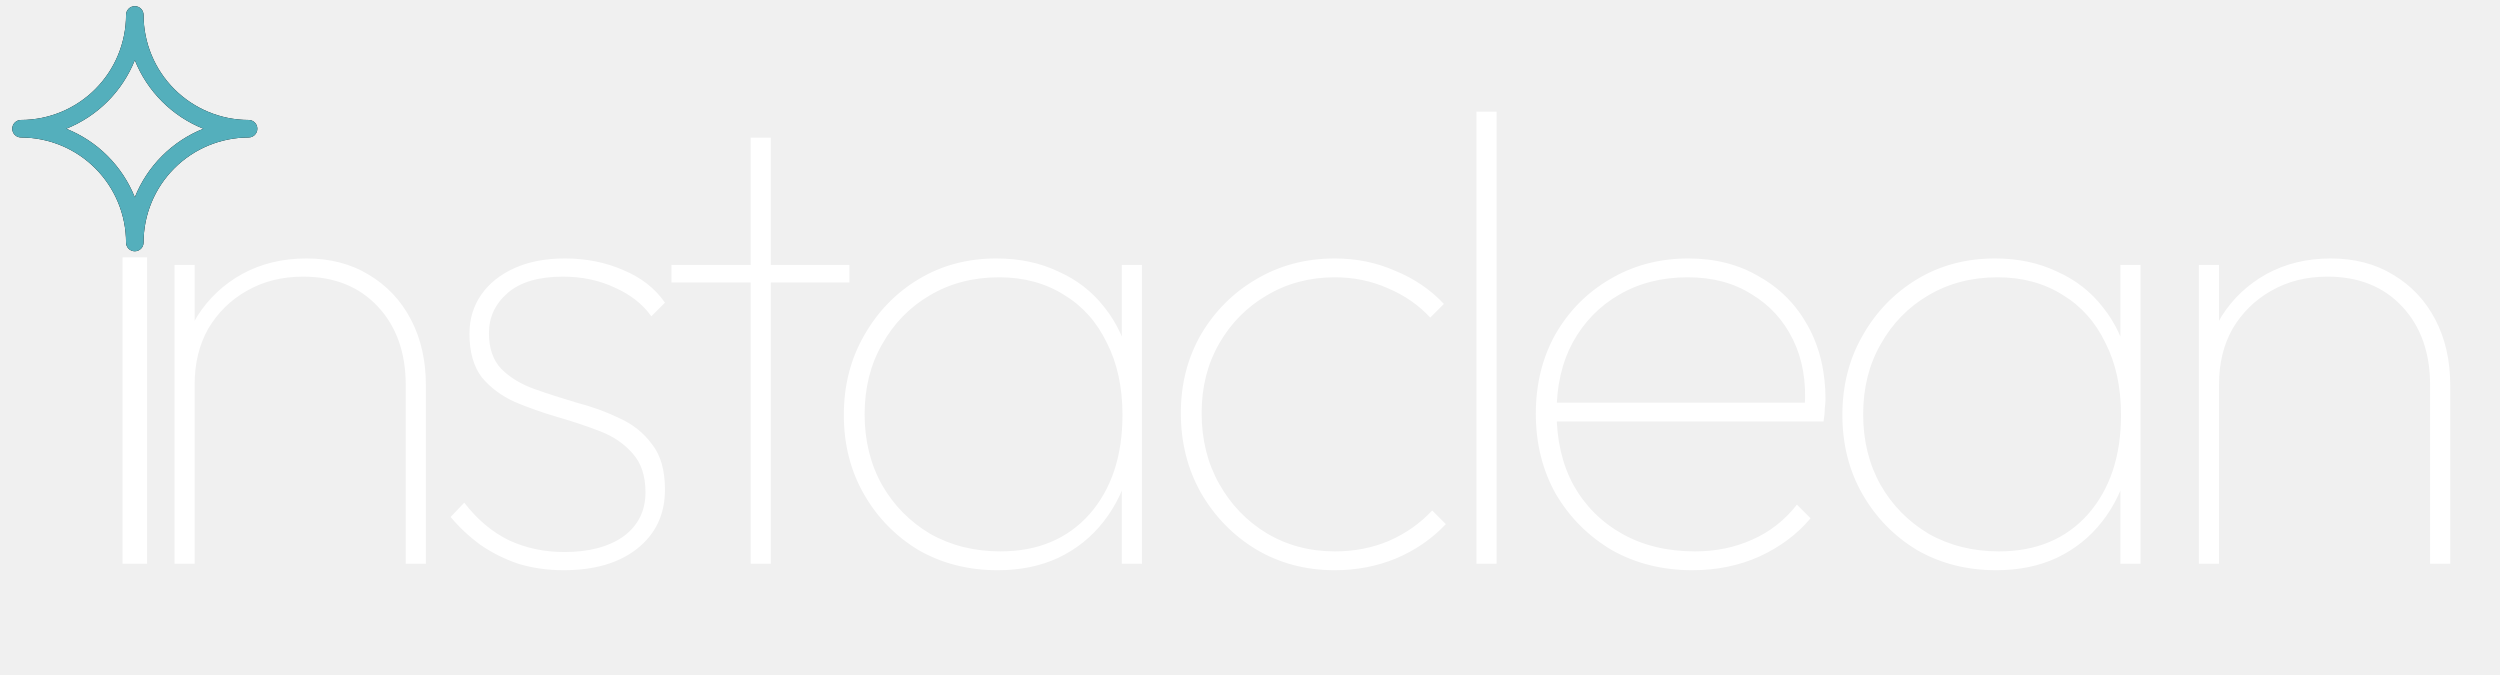
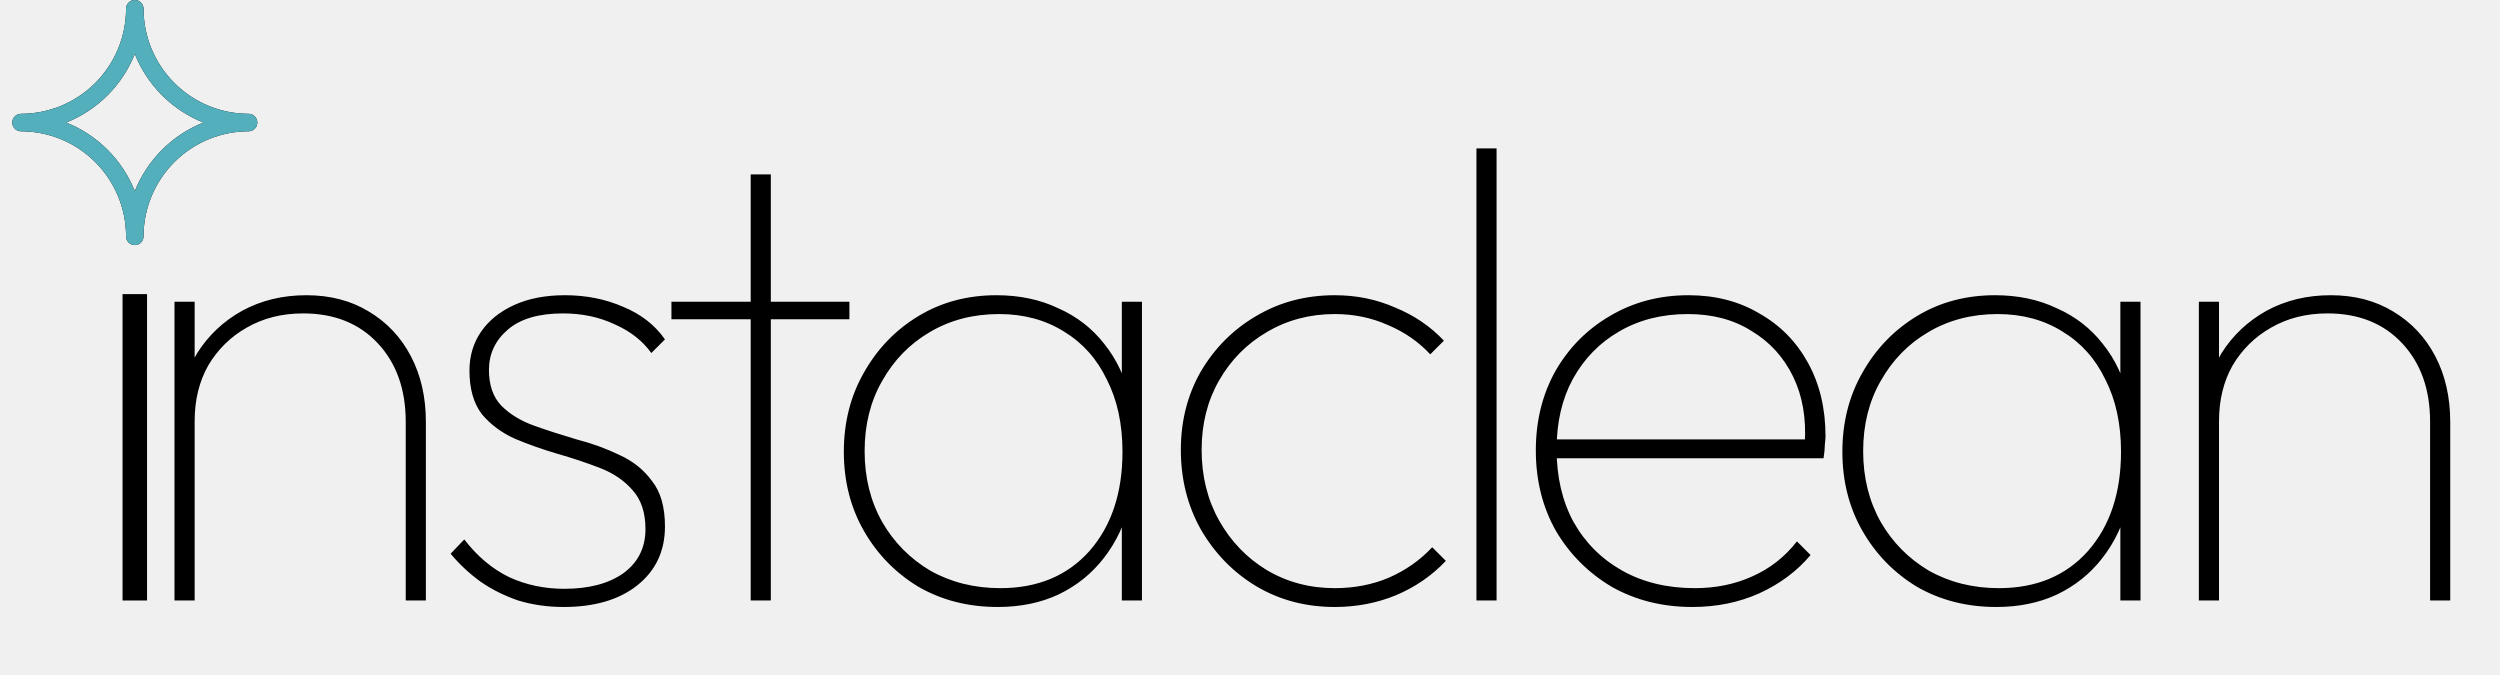
<svg xmlns="http://www.w3.org/2000/svg" width="204" height="55" viewBox="0 0 204 55" fill="none">
-   <g clip-path="url(#clip0_55_337)">
-     <path d="M33.108 46V31.425C33.108 28.775 32.348 26.637 30.829 25.012C29.31 23.387 27.278 22.574 24.734 22.574C23.003 22.574 21.466 22.963 20.123 23.74C18.816 24.482 17.773 25.507 16.996 26.814C16.254 28.121 15.883 29.641 15.883 31.372L14.77 30.736C14.77 28.899 15.212 27.256 16.095 25.807C17.014 24.358 18.233 23.21 19.752 22.362C21.307 21.514 23.056 21.09 24.999 21.09C26.942 21.09 28.638 21.532 30.087 22.415C31.571 23.298 32.719 24.517 33.532 26.072C34.345 27.627 34.751 29.411 34.751 31.425V46H33.108ZM14.24 46V21.62H15.883V46H14.24ZM45.993 46.53C44.685 46.53 43.449 46.353 42.283 46C41.152 45.611 40.127 45.099 39.209 44.463C38.29 43.792 37.477 43.032 36.771 42.184L37.884 41.018C38.944 42.396 40.163 43.421 41.541 44.092C42.919 44.728 44.42 45.046 46.046 45.046C48.06 45.046 49.667 44.622 50.869 43.774C52.07 42.891 52.671 41.689 52.671 40.17C52.671 38.827 52.318 37.767 51.611 36.99C50.94 36.213 50.056 35.612 48.961 35.188C47.865 34.764 46.7 34.375 45.463 34.022C44.261 33.669 43.113 33.262 42.018 32.803C40.922 32.308 40.022 31.637 39.315 30.789C38.644 29.906 38.308 28.722 38.308 27.238C38.308 26.037 38.626 24.977 39.262 24.058C39.898 23.139 40.799 22.415 41.965 21.885C43.131 21.355 44.509 21.09 46.099 21.09C47.83 21.09 49.42 21.408 50.869 22.044C52.318 22.645 53.448 23.528 54.261 24.694L53.148 25.807C52.441 24.818 51.452 24.04 50.18 23.475C48.908 22.874 47.495 22.574 45.94 22.574C43.961 22.574 42.459 23.016 41.435 23.899C40.41 24.782 39.898 25.878 39.898 27.185C39.898 28.422 40.233 29.393 40.905 30.1C41.611 30.807 42.513 31.354 43.608 31.743C44.703 32.132 45.852 32.503 47.053 32.856C48.289 33.174 49.456 33.598 50.551 34.128C51.646 34.623 52.529 35.329 53.201 36.248C53.907 37.131 54.261 38.368 54.261 39.958C54.261 41.972 53.501 43.58 51.982 44.781C50.498 45.947 48.502 46.53 45.993 46.53ZM61.256 46V11.232H62.899V46H61.256ZM54.79 23.051V21.62H69.312V23.051H54.79ZM81.418 46.53C79.015 46.53 76.86 45.982 74.952 44.887C73.079 43.756 71.595 42.237 70.5 40.329C69.405 38.421 68.857 36.266 68.857 33.863C68.857 31.46 69.405 29.305 70.5 27.397C71.595 25.454 73.079 23.917 74.952 22.786C76.825 21.655 78.945 21.09 81.312 21.09C83.185 21.09 84.863 21.443 86.347 22.15C87.866 22.821 89.121 23.793 90.11 25.065C91.135 26.337 91.841 27.856 92.23 29.623V37.944C91.806 39.711 91.082 41.248 90.057 42.555C89.068 43.827 87.831 44.816 86.347 45.523C84.898 46.194 83.255 46.53 81.418 46.53ZM81.63 44.993C84.669 44.993 87.089 43.986 88.891 41.972C90.693 39.923 91.594 37.22 91.594 33.863C91.594 31.602 91.17 29.641 90.322 27.98C89.509 26.284 88.343 24.977 86.824 24.058C85.305 23.104 83.538 22.627 81.524 22.627C79.404 22.627 77.514 23.122 75.853 24.111C74.228 25.065 72.938 26.39 71.984 28.086C71.03 29.747 70.553 31.655 70.553 33.81C70.553 35.965 71.03 37.891 71.984 39.587C72.938 41.248 74.245 42.573 75.906 43.562C77.602 44.516 79.51 44.993 81.63 44.993ZM91.541 46V39.481L92.018 33.439L91.541 27.556V21.62H93.184V46H91.541ZM108.918 46.53C106.551 46.53 104.413 45.965 102.505 44.834C100.632 43.703 99.13 42.166 98 40.223C96.904 38.28 96.357 36.107 96.357 33.704C96.357 31.337 96.904 29.199 98 27.291C99.13 25.383 100.632 23.881 102.505 22.786C104.413 21.655 106.551 21.09 108.918 21.09C110.685 21.09 112.328 21.426 113.847 22.097C115.402 22.733 116.727 23.634 117.822 24.8L116.709 25.913C115.755 24.888 114.607 24.093 113.264 23.528C111.921 22.927 110.473 22.627 108.918 22.627C106.869 22.627 105.014 23.122 103.353 24.111C101.728 25.065 100.438 26.372 99.484 28.033C98.53 29.694 98.053 31.584 98.053 33.704C98.053 35.859 98.53 37.785 99.484 39.481C100.438 41.177 101.728 42.52 103.353 43.509C105.014 44.498 106.869 44.993 108.918 44.993C110.508 44.993 111.974 44.71 113.317 44.145C114.695 43.544 115.879 42.714 116.868 41.654L117.981 42.767C116.85 43.968 115.49 44.905 113.9 45.576C112.345 46.212 110.685 46.53 108.918 46.53ZM120.478 46V9.112H122.121V46H120.478ZM138.096 46.53C135.658 46.53 133.467 45.982 131.524 44.887C129.616 43.756 128.096 42.237 126.966 40.329C125.87 38.386 125.323 36.195 125.323 33.757C125.323 31.354 125.853 29.199 126.913 27.291C128.008 25.383 129.492 23.881 131.365 22.786C133.273 21.655 135.41 21.09 137.778 21.09C139.968 21.09 141.894 21.585 143.555 22.574C145.251 23.528 146.576 24.871 147.53 26.602C148.484 28.333 148.961 30.33 148.961 32.591C148.961 32.732 148.943 32.962 148.908 33.28C148.908 33.563 148.872 33.934 148.802 34.393H126.489V32.856H147.742L147.265 33.227C147.406 31.142 147.088 29.305 146.311 27.715C145.533 26.125 144.403 24.888 142.919 24.005C141.47 23.086 139.739 22.627 137.725 22.627C135.605 22.627 133.732 23.104 132.107 24.058C130.517 24.977 129.262 26.266 128.344 27.927C127.46 29.552 127.019 31.46 127.019 33.651C127.019 35.912 127.478 37.891 128.397 39.587C129.351 41.283 130.676 42.608 132.372 43.562C134.068 44.516 136.046 44.993 138.308 44.993C140.004 44.993 141.558 44.675 142.972 44.039C144.42 43.403 145.639 42.449 146.629 41.177L147.742 42.29C146.646 43.597 145.251 44.64 143.555 45.417C141.894 46.159 140.074 46.53 138.096 46.53ZM162.899 46.53C160.497 46.53 158.341 45.982 156.433 44.887C154.561 43.756 153.077 42.237 151.981 40.329C150.886 38.421 150.338 36.266 150.338 33.863C150.338 31.46 150.886 29.305 151.981 27.397C153.077 25.454 154.561 23.917 156.433 22.786C158.306 21.655 160.426 21.09 162.793 21.09C164.666 21.09 166.344 21.443 167.828 22.15C169.348 22.821 170.602 23.793 171.591 25.065C172.616 26.337 173.323 27.856 173.711 29.623V37.944C173.287 39.711 172.563 41.248 171.538 42.555C170.549 43.827 169.312 44.816 167.828 45.523C166.38 46.194 164.737 46.53 162.899 46.53ZM163.111 44.993C166.15 44.993 168.57 43.986 170.372 41.972C172.174 39.923 173.075 37.22 173.075 33.863C173.075 31.602 172.651 29.641 171.803 27.98C170.991 26.284 169.825 24.977 168.305 24.058C166.786 23.104 165.019 22.627 163.005 22.627C160.885 22.627 158.995 23.122 157.334 24.111C155.709 25.065 154.419 26.39 153.465 28.086C152.511 29.747 152.034 31.655 152.034 33.81C152.034 35.965 152.511 37.891 153.465 39.587C154.419 41.248 155.727 42.573 157.387 43.562C159.083 44.516 160.991 44.993 163.111 44.993ZM173.022 46V39.481L173.499 33.439L173.022 27.556V21.62H174.665V46H173.022ZM198.296 46V31.425C198.296 28.775 197.537 26.637 196.017 25.012C194.498 23.387 192.466 22.574 189.922 22.574C188.191 22.574 186.654 22.963 185.311 23.74C184.004 24.482 182.962 25.507 182.184 26.814C181.442 28.121 181.071 29.641 181.071 31.372L179.958 30.736C179.958 28.899 180.4 27.256 181.283 25.807C182.202 24.358 183.421 23.21 184.94 22.362C186.495 21.514 188.244 21.09 190.187 21.09C192.131 21.09 193.827 21.532 195.275 22.415C196.759 23.298 197.908 24.517 198.72 26.072C199.533 27.627 199.939 29.411 199.939 31.425V46H198.296ZM179.428 46V21.62H181.071V46H179.428Z" fill="white" />
-     <mask id="path-2-inside-1_55_337" fill="white">
-       <path d="M20.286 9.79C18.013 9.787 15.835 8.883 14.228 7.276C12.621 5.669 11.717 3.491 11.714 1.218C11.714 1.029 11.639 0.847 11.505 0.713C11.371 0.579 11.189 0.504 11 0.504C10.811 0.504 10.629 0.579 10.495 0.713C10.361 0.847 10.286 1.029 10.286 1.218C10.283 3.491 9.379 5.669 7.772 7.276C6.165 8.883 3.987 9.787 1.714 9.79C1.525 9.79 1.343 9.865 1.209 9.999C1.075 10.133 1 10.315 1 10.504C1 10.693 1.075 10.875 1.209 11.009C1.343 11.143 1.525 11.218 1.714 11.218C3.987 11.221 6.165 12.125 7.772 13.732C9.379 15.338 10.283 17.517 10.286 19.79C10.286 19.979 10.361 20.161 10.495 20.295C10.629 20.429 10.811 20.504 11 20.504C11.189 20.504 11.371 20.429 11.505 20.295C11.639 20.161 11.714 19.979 11.714 19.79C11.717 17.517 12.621 15.338 14.228 13.732C15.835 12.125 18.013 11.221 20.286 11.218C20.475 11.218 20.657 11.143 20.791 11.009C20.925 10.875 21 10.693 21 10.504C21 10.315 20.925 10.133 20.791 9.999C20.657 9.865 20.475 9.79 20.286 9.79ZM11 16.099C10.495 14.836 9.738 13.689 8.777 12.727C7.815 11.765 6.668 11.009 5.404 10.504C6.668 9.999 7.815 9.242 8.777 8.28C9.738 7.319 10.495 6.171 11 4.908C11.505 6.171 12.261 7.319 13.223 8.28C14.185 9.242 15.332 9.999 16.596 10.504C15.332 11.009 14.185 11.765 13.223 12.727C12.261 13.689 11.505 14.836 11 16.099Z" />
+   <g clip-path="url(#clip0_109_117)">
+     <path d="M33.108 49V34.425C33.108 31.775 32.348 29.637 30.829 28.012C29.31 26.387 27.278 25.574 24.734 25.574C23.003 25.574 21.466 25.963 20.123 26.74C18.816 27.482 17.773 28.507 16.996 29.814C16.254 31.121 15.883 32.641 15.883 34.372L14.77 33.736C14.77 31.899 15.212 30.256 16.095 28.807C17.014 27.358 18.233 26.21 19.752 25.362C21.307 24.514 23.056 24.09 24.999 24.09C26.942 24.09 28.638 24.532 30.087 25.415C31.571 26.298 32.719 27.517 33.532 29.072C34.345 30.627 34.751 32.411 34.751 34.425V49H33.108ZM14.24 49V24.62H15.883V49H14.24ZM45.993 49.53C44.685 49.53 43.449 49.353 42.283 49C41.152 48.611 40.127 48.099 39.209 47.463C38.29 46.792 37.477 46.032 36.771 45.184L37.884 44.018C38.944 45.396 40.163 46.421 41.541 47.092C42.919 47.728 44.42 48.046 46.046 48.046C48.06 48.046 49.667 47.622 50.869 46.774C52.07 45.891 52.671 44.689 52.671 43.17C52.671 41.827 52.318 40.767 51.611 39.99C50.94 39.213 50.056 38.612 48.961 38.188C47.865 37.764 46.7 37.375 45.463 37.022C44.261 36.669 43.113 36.262 42.018 35.803C40.922 35.308 40.022 34.637 39.315 33.789C38.644 32.906 38.308 31.722 38.308 30.238C38.308 29.037 38.626 27.977 39.262 27.058C39.898 26.139 40.799 25.415 41.965 24.885C43.131 24.355 44.509 24.09 46.099 24.09C47.83 24.09 49.42 24.408 50.869 25.044C52.318 25.645 53.448 26.528 54.261 27.694L53.148 28.807C52.441 27.818 51.452 27.04 50.18 26.475C48.908 25.874 47.495 25.574 45.94 25.574C43.961 25.574 42.459 26.016 41.435 26.899C40.41 27.782 39.898 28.878 39.898 30.185C39.898 31.422 40.233 32.393 40.905 33.1C41.611 33.807 42.513 34.354 43.608 34.743C44.703 35.132 45.852 35.503 47.053 35.856C48.289 36.174 49.456 36.598 50.551 37.128C51.646 37.623 52.529 38.329 53.201 39.248C53.907 40.131 54.261 41.368 54.261 42.958C54.261 44.972 53.501 46.58 51.982 47.781C50.498 48.947 48.502 49.53 45.993 49.53ZM61.256 49V14.232H62.899V49H61.256ZM54.79 26.051V24.62H69.312V26.051H54.79ZM81.418 49.53C79.015 49.53 76.86 48.982 74.952 47.887C73.079 46.756 71.595 45.237 70.5 43.329C69.405 41.421 68.857 39.266 68.857 36.863C68.857 34.46 69.405 32.305 70.5 30.397C71.595 28.454 73.079 26.917 74.952 25.786C76.825 24.655 78.945 24.09 81.312 24.09C83.185 24.09 84.863 24.443 86.347 25.15C87.866 25.821 89.121 26.793 90.11 28.065C91.135 29.337 91.841 30.856 92.23 32.623V40.944C91.806 42.711 91.082 44.248 90.057 45.555C89.068 46.827 87.831 47.816 86.347 48.523C84.898 49.194 83.255 49.53 81.418 49.53ZM81.63 47.993C84.669 47.993 87.089 46.986 88.891 44.972C90.693 42.923 91.594 40.22 91.594 36.863C91.594 34.602 91.17 32.641 90.322 30.98C89.509 29.284 88.343 27.977 86.824 27.058C85.305 26.104 83.538 25.627 81.524 25.627C79.404 25.627 77.514 26.122 75.853 27.111C74.228 28.065 72.938 29.39 71.984 31.086C71.03 32.747 70.553 34.655 70.553 36.81C70.553 38.965 71.03 40.891 71.984 42.587C72.938 44.248 74.245 45.573 75.906 46.562C77.602 47.516 79.51 47.993 81.63 47.993ZM91.541 49V42.481L92.018 36.439L91.541 30.556V24.62H93.184V49H91.541ZM108.918 49.53C106.551 49.53 104.413 48.965 102.505 47.834C100.632 46.703 99.13 45.166 98 43.223C96.904 41.28 96.357 39.107 96.357 36.704C96.357 34.337 96.904 32.199 98 30.291C99.13 28.383 100.632 26.881 102.505 25.786C104.413 24.655 106.551 24.09 108.918 24.09C110.685 24.09 112.328 24.426 113.847 25.097C115.402 25.733 116.727 26.634 117.822 27.8L116.709 28.913C115.755 27.888 114.607 27.093 113.264 26.528C111.921 25.927 110.473 25.627 108.918 25.627C106.869 25.627 105.014 26.122 103.353 27.111C101.728 28.065 100.438 29.372 99.484 31.033C98.53 32.694 98.053 34.584 98.053 36.704C98.053 38.859 98.53 40.785 99.484 42.481C100.438 44.177 101.728 45.52 103.353 46.509C105.014 47.498 106.869 47.993 108.918 47.993C110.508 47.993 111.974 47.71 113.317 47.145C114.695 46.544 115.879 45.714 116.868 44.654L117.981 45.767C116.85 46.968 115.49 47.905 113.9 48.576C112.345 49.212 110.685 49.53 108.918 49.53ZM120.478 49V12.112H122.121V49H120.478ZM138.096 49.53C135.658 49.53 133.467 48.982 131.524 47.887C129.616 46.756 128.096 45.237 126.966 43.329C125.87 41.386 125.323 39.195 125.323 36.757C125.323 34.354 125.853 32.199 126.913 30.291C128.008 28.383 129.492 26.881 131.365 25.786C133.273 24.655 135.41 24.09 137.778 24.09C139.968 24.09 141.894 24.585 143.555 25.574C145.251 26.528 146.576 27.871 147.53 29.602C148.484 31.333 148.961 33.33 148.961 35.591C148.961 35.732 148.943 35.962 148.908 36.28C148.908 36.563 148.872 36.934 148.802 37.393H126.489V35.856H147.742L147.265 36.227C147.406 34.142 147.088 32.305 146.311 30.715C145.533 29.125 144.403 27.888 142.919 27.005C141.47 26.086 139.739 25.627 137.725 25.627C135.605 25.627 133.732 26.104 132.107 27.058C130.517 27.977 129.262 29.266 128.344 30.927C127.46 32.552 127.019 34.46 127.019 36.651C127.019 38.912 127.478 40.891 128.397 42.587C129.351 44.283 130.676 45.608 132.372 46.562C134.068 47.516 136.046 47.993 138.308 47.993C140.004 47.993 141.558 47.675 142.972 47.039C144.42 46.403 145.639 45.449 146.629 44.177L147.742 45.29C146.646 46.597 145.251 47.64 143.555 48.417C141.894 49.159 140.074 49.53 138.096 49.53ZM162.899 49.53C160.497 49.53 158.341 48.982 156.433 47.887C154.561 46.756 153.077 45.237 151.981 43.329C150.886 41.421 150.338 39.266 150.338 36.863C150.338 34.46 150.886 32.305 151.981 30.397C153.077 28.454 154.561 26.917 156.433 25.786C158.306 24.655 160.426 24.09 162.793 24.09C164.666 24.09 166.344 24.443 167.828 25.15C169.348 25.821 170.602 26.793 171.591 28.065C172.616 29.337 173.323 30.856 173.711 32.623V40.944C173.287 42.711 172.563 44.248 171.538 45.555C170.549 46.827 169.312 47.816 167.828 48.523C166.38 49.194 164.737 49.53 162.899 49.53ZM163.111 47.993C166.15 47.993 168.57 46.986 170.372 44.972C172.174 42.923 173.075 40.22 173.075 36.863C173.075 34.602 172.651 32.641 171.803 30.98C170.991 29.284 169.825 27.977 168.305 27.058C166.786 26.104 165.019 25.627 163.005 25.627C160.885 25.627 158.995 26.122 157.334 27.111C155.709 28.065 154.419 29.39 153.465 31.086C152.511 32.747 152.034 34.655 152.034 36.81C152.034 38.965 152.511 40.891 153.465 42.587C154.419 44.248 155.727 45.573 157.387 46.562C159.083 47.516 160.991 47.993 163.111 47.993ZM173.022 49V42.481L173.499 36.439L173.022 30.556V24.62H174.665V49H173.022ZM198.296 49V34.425C198.296 31.775 197.537 29.637 196.017 28.012C194.498 26.387 192.466 25.574 189.922 25.574C188.191 25.574 186.654 25.963 185.311 26.74C184.004 27.482 182.962 28.507 182.184 29.814C181.442 31.121 181.071 32.641 181.071 34.372L179.958 33.736C179.958 31.899 180.4 30.256 181.283 28.807C182.202 27.358 183.421 26.21 184.94 25.362C186.495 24.514 188.244 24.09 190.187 24.09C192.131 24.09 193.827 24.532 195.275 25.415C196.759 26.298 197.908 27.517 198.72 29.072C199.533 30.627 199.939 32.411 199.939 34.425V49H198.296ZM179.428 49V24.62H181.071V49H179.428Z" fill="black" />
+     <mask id="path-2-inside-1_109_117" fill="white">
+       <path d="M20.286 9.286C18.013 9.283 15.835 8.379 14.228 6.772C12.621 5.165 11.717 2.987 11.714 0.714C11.714 0.525 11.639 0.343 11.505 0.209C11.371 0.075 11.189 0 11 0C10.811 0 10.629 0.075 10.495 0.209C10.361 0.343 10.286 0.525 10.286 0.714C10.283 2.987 9.379 5.165 7.772 6.772C6.165 8.379 3.987 9.283 1.714 9.286C1.525 9.286 1.343 9.361 1.209 9.495C1.075 9.629 1 9.811 1 10C1 10.189 1.075 10.371 1.209 10.505C1.343 10.639 1.525 10.714 1.714 10.714C3.987 10.717 6.165 11.621 7.772 13.228C9.379 14.835 10.283 17.013 10.286 19.286C10.286 19.475 10.361 19.657 10.495 19.791C10.629 19.925 10.811 20 11 20C11.189 20 11.371 19.925 11.505 19.791C11.639 19.657 11.714 19.475 11.714 19.286C11.717 17.013 12.621 14.835 14.228 13.228C15.835 11.621 18.013 10.717 20.286 10.714C20.475 10.714 20.657 10.639 20.791 10.505C20.925 10.371 21 10.189 21 10C21 9.811 20.925 9.629 20.791 9.495C20.657 9.361 20.475 9.286 20.286 9.286ZM11 15.595C10.495 14.332 9.738 13.185 8.777 12.223C7.815 11.261 6.668 10.505 5.404 10C6.668 9.495 7.815 8.738 8.777 7.777C9.738 6.815 10.495 5.668 11 4.404C11.505 5.668 12.261 6.815 13.223 7.777C14.185 8.738 15.332 9.495 16.596 10C15.332 10.505 14.185 11.261 13.223 12.223C12.261 13.185 11.505 14.332 11 15.595Z" />
    </mask>
-     <path d="M20.286 9.79C18.013 9.787 15.835 8.883 14.228 7.276C12.621 5.669 11.717 3.491 11.714 1.218C11.714 1.029 11.639 0.847 11.505 0.713C11.371 0.579 11.189 0.504 11 0.504C10.811 0.504 10.629 0.579 10.495 0.713C10.361 0.847 10.286 1.029 10.286 1.218C10.283 3.491 9.379 5.669 7.772 7.276C6.165 8.883 3.987 9.787 1.714 9.79C1.525 9.79 1.343 9.865 1.209 9.999C1.075 10.133 1 10.315 1 10.504C1 10.693 1.075 10.875 1.209 11.009C1.343 11.143 1.525 11.218 1.714 11.218C3.987 11.221 6.165 12.125 7.772 13.732C9.379 15.338 10.283 17.517 10.286 19.79C10.286 19.979 10.361 20.161 10.495 20.295C10.629 20.429 10.811 20.504 11 20.504C11.189 20.504 11.371 20.429 11.505 20.295C11.639 20.161 11.714 19.979 11.714 19.79C11.717 17.517 12.621 15.338 14.228 13.732C15.835 12.125 18.013 11.221 20.286 11.218C20.475 11.218 20.657 11.143 20.791 11.009C20.925 10.875 21 10.693 21 10.504C21 10.315 20.925 10.133 20.791 9.999C20.657 9.865 20.475 9.79 20.286 9.79ZM11 16.099C10.495 14.836 9.738 13.689 8.777 12.727C7.815 11.765 6.668 11.009 5.404 10.504C6.668 9.999 7.815 9.242 8.777 8.28C9.738 7.319 10.495 6.171 11 4.908C11.505 6.171 12.261 7.319 13.223 8.28C14.185 9.242 15.332 9.999 16.596 10.504C15.332 11.009 14.185 11.765 13.223 12.727C12.261 13.689 11.505 14.836 11 16.099Z" fill="black" />
-     <path d="M20.286 9.79L20.279 15.79H20.286V9.79ZM11.714 1.218L5.714 1.218L5.714 1.225L11.714 1.218ZM11 0.504L11 -5.496L11 0.504ZM10.286 1.218L16.286 1.225V1.218H10.286ZM1.714 9.79L1.714 15.79L1.721 15.79L1.714 9.79ZM1 10.504L-5 10.504L1 10.504ZM1.714 11.218L1.721 5.218H1.714V11.218ZM10.286 19.79L16.286 19.79L16.286 19.783L10.286 19.79ZM11.714 19.79L5.714 19.783V19.79H11.714ZM20.286 11.218L20.286 5.218L20.279 5.218L20.286 11.218ZM11 16.099L5.429 18.327C6.34 20.605 8.546 22.099 11 22.099C13.454 22.099 15.66 20.605 16.571 18.327L11 16.099ZM5.404 10.504L3.176 4.933C0.898 5.844 -0.596 8.05 -0.596 10.504C-0.596 12.957 0.898 15.164 3.176 16.075L5.404 10.504ZM11 4.908L16.571 2.68C15.66 0.402 13.454 -1.092 11 -1.092C8.546 -1.092 6.34 0.402 5.429 2.68L11 4.908ZM16.596 10.504L18.823 16.075C21.102 15.164 22.596 12.957 22.596 10.504C22.596 8.05 21.102 5.844 18.823 4.933L16.596 10.504ZM20.293 3.79C19.609 3.789 18.954 3.517 18.47 3.034L9.985 11.519C12.716 14.249 16.418 15.785 20.279 15.79L20.293 3.79ZM18.47 3.034C17.987 2.55 17.715 1.895 17.714 1.211L5.714 1.225C5.719 5.086 7.255 8.788 9.985 11.519L18.47 3.034ZM17.714 1.218C17.714 -0.563 17.007 -2.27 15.748 -3.53L7.262 4.956C6.271 3.964 5.714 2.62 5.714 1.218L17.714 1.218ZM15.748 -3.53C14.489 -4.789 12.781 -5.496 11 -5.496L11 6.504C9.598 6.504 8.254 5.947 7.262 4.956L15.748 -3.53ZM11 -5.496C9.219 -5.496 7.511 -4.789 6.252 -3.53L14.738 4.956C13.746 5.947 12.402 6.504 11 6.504L11 -5.496ZM6.252 -3.53C4.993 -2.27 4.286 -0.563 4.286 1.218H16.286C16.286 2.62 15.729 3.964 14.738 4.956L6.252 -3.53ZM4.286 1.211C4.285 1.895 4.013 2.55 3.53 3.034L12.015 11.519C14.745 8.788 16.281 5.086 16.286 1.225L4.286 1.211ZM3.53 3.034C3.046 3.517 2.391 3.789 1.707 3.79L1.721 15.79C5.583 15.785 9.285 14.249 12.015 11.519L3.53 3.034ZM1.714 3.79C-0.066 3.79 -1.774 4.497 -3.033 5.756L5.452 14.242C4.461 15.233 3.116 15.79 1.714 15.79V3.79ZM-3.033 5.756C-4.293 7.015 -5 8.723 -5 10.504L7 10.504C7 11.906 6.443 13.25 5.452 14.242L-3.033 5.756ZM-5 10.504C-5 12.285 -4.293 13.992 -3.033 15.252L5.452 6.766C6.443 7.758 7 9.102 7 10.504L-5 10.504ZM-3.033 15.252C-1.774 16.511 -0.066 17.218 1.714 17.218V5.218C3.116 5.218 4.461 5.775 5.452 6.766L-3.033 15.252ZM1.707 17.218C2.391 17.219 3.046 17.491 3.53 17.974L12.015 9.489C9.285 6.758 5.583 5.223 1.721 5.218L1.707 17.218ZM3.53 17.974C4.013 18.458 4.285 19.113 4.286 19.797L16.286 19.783C16.281 15.921 14.745 12.219 12.015 9.489L3.53 17.974ZM4.286 19.79C4.286 21.57 4.993 23.278 6.252 24.537L14.738 16.052C15.729 17.043 16.286 18.388 16.286 19.79L4.286 19.79ZM6.252 24.537C7.511 25.797 9.219 26.504 11 26.504V14.504C12.402 14.504 13.746 15.061 14.738 16.052L6.252 24.537ZM11 26.504C12.781 26.504 14.489 25.797 15.748 24.537L7.262 16.052C8.254 15.061 9.598 14.504 11 14.504V26.504ZM15.748 24.537C17.007 23.278 17.714 21.57 17.714 19.79H5.714C5.714 18.388 6.271 17.043 7.262 16.052L15.748 24.537ZM17.714 19.797C17.715 19.113 17.987 18.458 18.47 17.974L9.985 9.489C7.255 12.219 5.719 15.921 5.714 19.783L17.714 19.797ZM18.47 17.974C18.954 17.491 19.609 17.219 20.293 17.218L20.279 5.218C16.418 5.223 12.716 6.758 9.985 9.489L18.47 17.974ZM20.286 17.218C22.066 17.218 23.774 16.511 25.033 15.252L16.548 6.766C17.539 5.775 18.884 5.218 20.286 5.218L20.286 17.218ZM25.033 15.252C26.293 13.992 27 12.285 27 10.504H15C15 9.102 15.557 7.758 16.548 6.766L25.033 15.252ZM27 10.504C27 8.723 26.293 7.015 25.033 5.756L16.548 14.242C15.557 13.25 15 11.906 15 10.504H27ZM25.033 5.756C23.774 4.497 22.066 3.79 20.286 3.79V15.79C18.884 15.79 17.539 15.233 16.548 14.242L25.033 5.756ZM16.571 13.871C15.764 11.854 14.556 10.021 13.019 8.485L4.534 16.97C4.921 17.357 5.226 17.819 5.429 18.327L16.571 13.871ZM13.019 8.485C11.483 6.948 9.65 5.74 7.633 4.933L3.176 16.075C3.685 16.278 4.147 16.583 4.534 16.97L13.019 8.485ZM7.633 16.075C9.65 15.268 11.483 14.06 13.019 12.523L4.534 4.038C4.147 4.425 3.685 4.73 3.176 4.933L7.633 16.075ZM13.019 12.523C14.556 10.987 15.764 9.154 16.571 7.136L5.429 2.68C5.226 3.189 4.921 3.651 4.534 4.038L13.019 12.523ZM5.429 7.136C6.236 9.154 7.444 10.987 8.981 12.523L17.466 4.038C17.079 3.651 16.774 3.189 16.571 2.68L5.429 7.136ZM8.981 12.523C10.517 14.06 12.35 15.268 14.367 16.075L18.823 4.933C18.315 4.73 17.853 4.425 17.466 4.038L8.981 12.523ZM14.367 4.933C12.35 5.74 10.517 6.948 8.981 8.485L17.466 16.97C17.853 16.583 18.315 16.278 18.823 16.075L14.367 4.933ZM8.981 8.485C7.444 10.021 6.236 11.854 5.429 13.871L16.571 18.327C16.774 17.819 17.079 17.357 17.466 16.97L8.981 8.485Z" fill="#54AFBC" mask="url(#path-2-inside-1_55_337)" />
-     <rect x="10" y="21" width="2" height="25" fill="white" />
+     <path d="M20.286 9.286C18.013 9.283 15.835 8.379 14.228 6.772C12.621 5.165 11.717 2.987 11.714 0.714C11.714 0.525 11.639 0.343 11.505 0.209C11.371 0.075 11.189 0 11 0C10.811 0 10.629 0.075 10.495 0.209C10.361 0.343 10.286 0.525 10.286 0.714C10.283 2.987 9.379 5.165 7.772 6.772C6.165 8.379 3.987 9.283 1.714 9.286C1.525 9.286 1.343 9.361 1.209 9.495C1.075 9.629 1 9.811 1 10C1 10.189 1.075 10.371 1.209 10.505C1.343 10.639 1.525 10.714 1.714 10.714C3.987 10.717 6.165 11.621 7.772 13.228C9.379 14.835 10.283 17.013 10.286 19.286C10.286 19.475 10.361 19.657 10.495 19.791C10.629 19.925 10.811 20 11 20C11.189 20 11.371 19.925 11.505 19.791C11.639 19.657 11.714 19.475 11.714 19.286C11.717 17.013 12.621 14.835 14.228 13.228C15.835 11.621 18.013 10.717 20.286 10.714C20.475 10.714 20.657 10.639 20.791 10.505C20.925 10.371 21 10.189 21 10C21 9.811 20.925 9.629 20.791 9.495C20.657 9.361 20.475 9.286 20.286 9.286ZM11 15.595C10.495 14.332 9.738 13.185 8.777 12.223C7.815 11.261 6.668 10.505 5.404 10C6.668 9.495 7.815 8.738 8.777 7.777C9.738 6.815 10.495 5.668 11 4.404C11.505 5.668 12.261 6.815 13.223 7.777C14.185 8.738 15.332 9.495 16.596 10C15.332 10.505 14.185 11.261 13.223 12.223C12.261 13.185 11.505 14.332 11 15.595Z" fill="black" />
+     <path d="M20.286 9.286L20.279 15.286H20.286V9.286ZM11.714 0.714L5.714 0.714L5.714 0.721L11.714 0.714ZM11 0L11 -6L11 0ZM10.286 0.714L16.286 0.721V0.714H10.286ZM1.714 9.286L1.714 15.286L1.721 15.286L1.714 9.286ZM1 10L-5 10L1 10ZM1.714 10.714L1.721 4.714H1.714V10.714ZM10.286 19.286L16.286 19.286L16.286 19.279L10.286 19.286ZM11.714 19.286L5.714 19.279V19.286H11.714ZM20.286 10.714L20.286 4.714L20.279 4.714L20.286 10.714ZM11 15.595L5.429 17.823C6.34 20.102 8.546 21.596 11 21.596C13.454 21.596 15.66 20.102 16.571 17.823L11 15.595ZM5.404 10L3.176 4.429C0.898 5.34 -0.596 7.546 -0.596 10C-0.596 12.454 0.898 14.66 3.176 15.571L5.404 10ZM11 4.404L16.571 2.176C15.66 -0.102 13.454 -1.595 11 -1.595C8.546 -1.595 6.34 -0.102 5.429 2.176L11 4.404ZM16.596 10L18.823 15.571C21.102 14.66 22.596 12.454 22.596 10C22.596 7.546 21.102 5.34 18.823 4.429L16.596 10ZM20.293 3.286C19.609 3.285 18.954 3.013 18.47 2.53L9.985 11.015C12.716 13.745 16.418 15.281 20.279 15.286L20.293 3.286ZM18.47 2.53C17.987 2.046 17.715 1.391 17.714 0.707L5.714 0.721C5.719 4.583 7.255 8.285 9.985 11.015L18.47 2.53ZM17.714 0.714C17.714 -1.066 17.007 -2.774 15.748 -4.033L7.262 4.452C6.271 3.461 5.714 2.116 5.714 0.714L17.714 0.714ZM15.748 -4.033C14.489 -5.293 12.781 -6 11 -6L11 6C9.598 6 8.254 5.443 7.262 4.452L15.748 -4.033ZM11 -6C9.219 -6 7.511 -5.293 6.252 -4.033L14.738 4.452C13.746 5.443 12.402 6 11 6L11 -6ZM6.252 -4.033C4.993 -2.774 4.286 -1.066 4.286 0.714H16.286C16.286 2.116 15.729 3.461 14.738 4.452L6.252 -4.033ZM4.286 0.707C4.285 1.391 4.013 2.046 3.53 2.53L12.015 11.015C14.745 8.285 16.281 4.583 16.286 0.721L4.286 0.707ZM3.53 2.53C3.046 3.013 2.391 3.285 1.707 3.286L1.721 15.286C5.583 15.281 9.285 13.745 12.015 11.015L3.53 2.53ZM1.714 3.286C-0.066 3.286 -1.774 3.993 -3.033 5.252L5.452 13.738C4.461 14.729 3.116 15.286 1.714 15.286V3.286ZM-3.033 5.252C-4.293 6.511 -5 8.219 -5 10L7 10C7 11.402 6.443 12.746 5.452 13.738L-3.033 5.252ZM-5 10C-5 11.781 -4.293 13.489 -3.033 14.748L5.452 6.262C6.443 7.254 7 8.598 7 10L-5 10ZM-3.033 14.748C-1.774 16.007 -0.066 16.714 1.714 16.714V4.714C3.116 4.714 4.461 5.271 5.452 6.262L-3.033 14.748ZM1.707 16.714C2.391 16.715 3.046 16.987 3.53 17.47L12.015 8.985C9.285 6.255 5.583 4.719 1.721 4.714L1.707 16.714ZM3.53 17.47C4.013 17.954 4.285 18.609 4.286 19.293L16.286 19.279C16.281 15.418 14.745 11.716 12.015 8.985L3.53 17.47ZM4.286 19.286C4.286 21.066 4.993 22.774 6.252 24.033L14.738 15.548C15.729 16.539 16.286 17.884 16.286 19.286L4.286 19.286ZM6.252 24.033C7.511 25.293 9.219 26 11 26V14C12.402 14 13.746 14.557 14.738 15.548L6.252 24.033ZM11 26C12.781 26 14.489 25.293 15.748 24.033L7.262 15.548C8.254 14.557 9.598 14 11 14V26ZM15.748 24.033C17.007 22.774 17.714 21.066 17.714 19.286H5.714C5.714 17.884 6.271 16.539 7.262 15.548L15.748 24.033ZM17.714 19.293C17.715 18.609 17.987 17.954 18.47 17.47L9.985 8.985C7.255 11.716 5.719 15.418 5.714 19.279L17.714 19.293ZM18.47 17.47C18.954 16.987 19.609 16.715 20.293 16.714L20.279 4.714C16.418 4.719 12.716 6.255 9.985 8.985L18.47 17.47ZM20.286 16.714C22.066 16.714 23.774 16.007 25.033 14.748L16.548 6.262C17.539 5.271 18.884 4.714 20.286 4.714L20.286 16.714ZM25.033 14.748C26.293 13.489 27 11.781 27 10H15C15 8.598 15.557 7.254 16.548 6.262L25.033 14.748ZM27 10C27 8.219 26.293 6.511 25.033 5.252L16.548 13.738C15.557 12.746 15 11.402 15 10H27ZM25.033 5.252C23.774 3.993 22.066 3.286 20.286 3.286V15.286C18.884 15.286 17.539 14.729 16.548 13.738L25.033 5.252ZM16.571 13.367C15.764 11.35 14.556 9.517 13.019 7.981L4.534 16.466C4.921 16.853 5.226 17.315 5.429 17.823L16.571 13.367ZM13.019 7.981C11.483 6.444 9.65 5.236 7.633 4.429L3.176 15.571C3.685 15.774 4.147 16.079 4.534 16.466L13.019 7.981ZM7.633 15.571C9.65 14.764 11.483 13.556 13.019 12.019L4.534 3.534C4.147 3.921 3.685 4.226 3.176 4.429L7.633 15.571ZM13.019 12.019C14.556 10.483 15.764 8.65 16.571 6.633L5.429 2.176C5.226 2.685 4.921 3.147 4.534 3.534L13.019 12.019ZM5.429 6.633C6.236 8.65 7.444 10.483 8.981 12.019L17.466 3.534C17.079 3.147 16.774 2.685 16.571 2.176L5.429 6.633ZM8.981 12.019C10.517 13.556 12.35 14.764 14.367 15.571L18.823 4.429C18.315 4.226 17.853 3.921 17.466 3.534L8.981 12.019ZM14.367 4.429C12.35 5.236 10.517 6.444 8.981 7.981L17.466 16.466C17.853 16.079 18.315 15.774 18.823 15.571L14.367 4.429ZM8.981 7.981C7.444 9.517 6.236 11.35 5.429 13.367L16.571 17.823C16.774 17.315 17.079 16.853 17.466 16.466L8.981 7.981Z" fill="#54AFBC" mask="url(#path-2-inside-1_109_117)" />
+     <path d="M10 24H12V49H10V24Z" fill="black" />
  </g>
  <defs>
-     <clipPath id="clip0_55_337">
+     <clipPath id="clip0_109_117">
      <rect width="204" height="55" fill="white" />
    </clipPath>
  </defs>
</svg>
